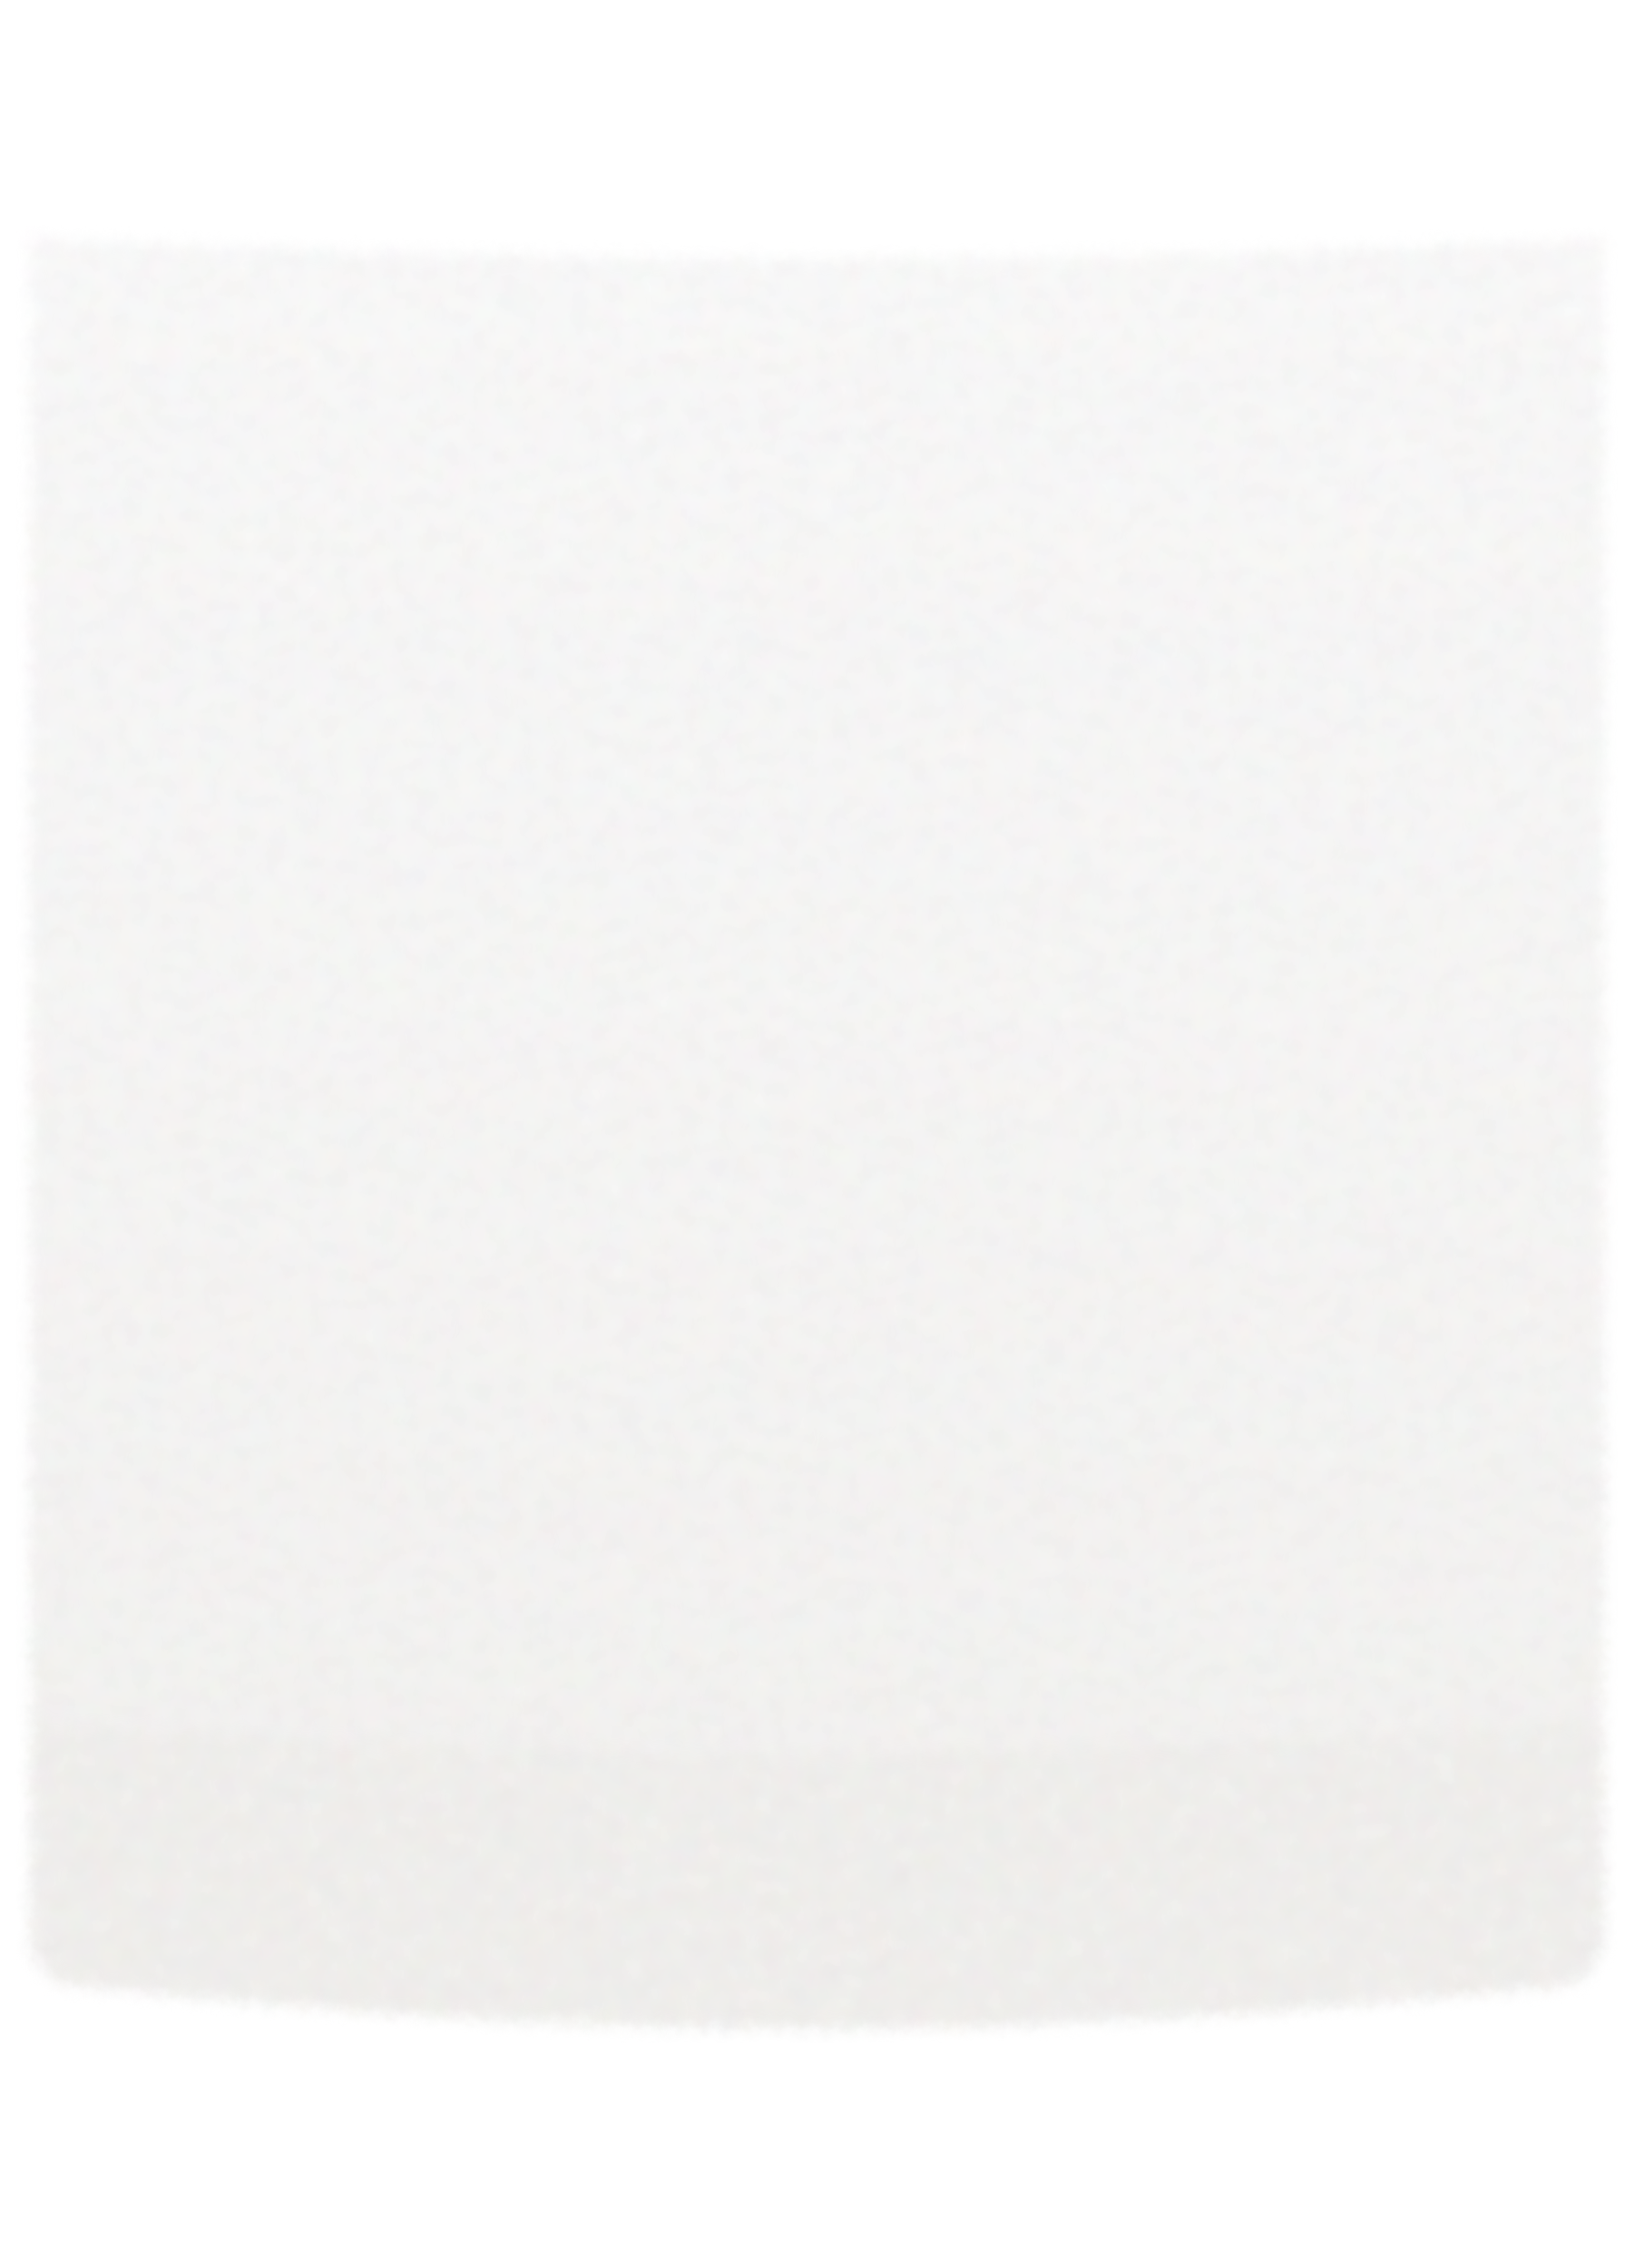
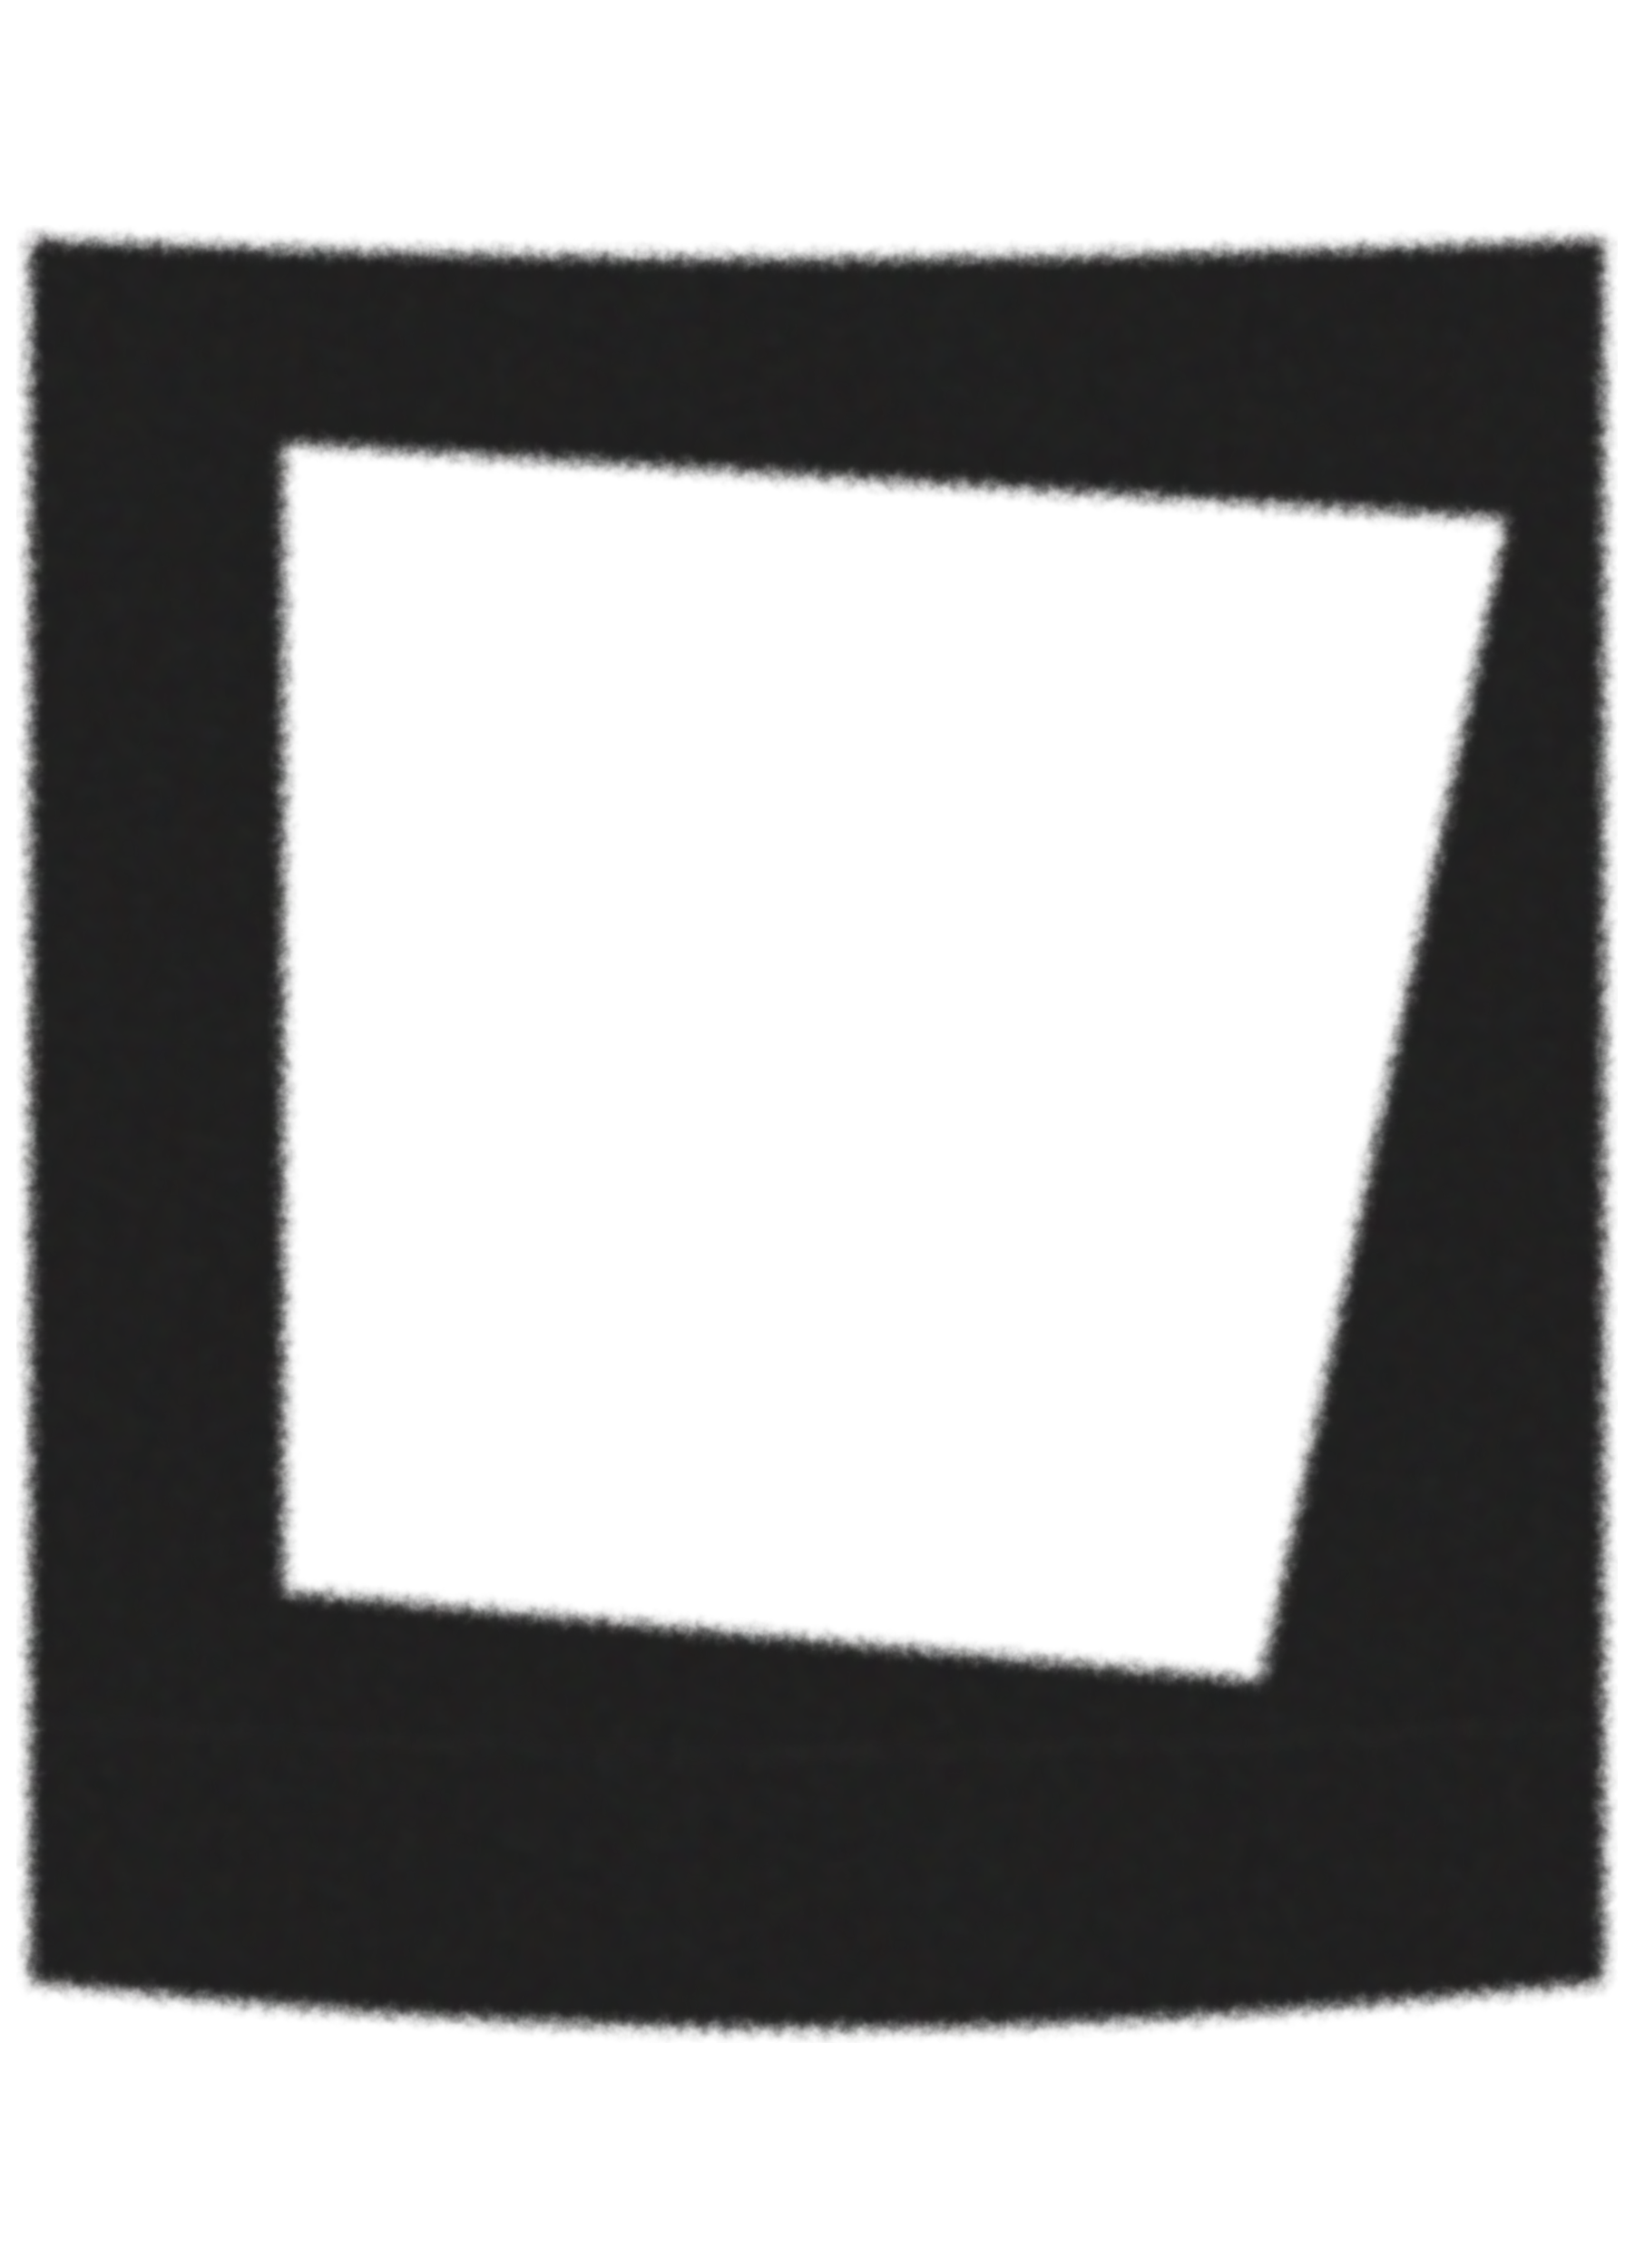
<svg xmlns="http://www.w3.org/2000/svg" width="1278" height="1774" viewBox="0 0 1278 1774" fill="none">
  <g filter="url(#filter0_nfg_29_15)">
-     <path fill-rule="evenodd" clip-rule="evenodd" d="M1254.43 1514.11C1254.43 1534.65 1238.77 1551.87 1218.33 1553.87C771.828 1597.44 506.089 1598.61 59.566 1553.95C39.166 1551.91 23.572 1534.71 23.572 1514.21V1345.74C504.434 1379.07 773.544 1378.87 1254.43 1345.74V1514.11Z" fill="#F6F5F3" fill-opacity="0.9" />
-     <path fill-rule="evenodd" clip-rule="evenodd" d="M23.572 191.176C23.572 188.901 25.519 187.086 27.792 187.182C499.469 207.111 768.726 207.209 1250.21 187.179C1252.48 187.084 1254.43 188.899 1254.43 191.174V1345.74C773.544 1378.87 504.434 1379.07 23.572 1345.74V191.176Z" fill="url(#paint0_linear_29_15)" fill-opacity="0.8" />
+     <path fill-rule="evenodd" clip-rule="evenodd" d="M1254.43 1546.68C1254.43 1548.73 1252.83 1550.46 1250.78 1550.66C773.582 1598.45 504.405 1599.76 27.207 1550.67C25.168 1550.46 23.572 1548.74 23.572 1546.69V1345.74C504.434 1379.07 773.544 1378.87 1254.43 1345.74V1546.68Z" fill="black" fill-opacity="0.9" />
+     <path fill-rule="evenodd" clip-rule="evenodd" d="M1254.43 191.174C1254.43 188.899 1252.48 187.084 1250.21 187.179C768.726 207.209 499.469 207.111 27.792 187.182C25.519 187.086 23.572 188.901 23.572 191.176V1345.74C504.434 1379.07 773.544 1378.87 1254.43 1345.74V191.174ZM226.028 347.119C223.726 346.978 221.782 348.806 221.782 351.111V1241.43C221.782 1243.5 223.36 1245.23 225.42 1245.42L982.806 1314.27C984.824 1314.45 986.661 1313.1 987.081 1311.11L1177.86 410.207C1178.37 407.817 1176.63 405.536 1174.19 405.386L226.028 347.119Z" fill="black" fill-opacity="0.9" />
  </g>
  <defs>
    <filter id="filter0_nfg_29_15" x="12.872" y="176.475" width="1252.26" height="1421.22" filterUnits="userSpaceOnUse" color-interpolation-filters="sRGB">
      <feFlood flood-opacity="0" result="BackgroundImageFix" />
      <feBlend mode="normal" in="SourceGraphic" in2="BackgroundImageFix" result="shape" />
      <feTurbulence type="fractalNoise" baseFrequency="0.213 0.213" stitchTiles="stitch" numOctaves="3" result="noise" seed="1145" />
      <feComponentTransfer in="noise" result="coloredNoise1">
        <feFuncR type="linear" slope="2" intercept="-0.5" />
        <feFuncG type="linear" slope="2" intercept="-0.5" />
        <feFuncB type="linear" slope="2" intercept="-0.5" />
        <feFuncA type="discrete" tableValues="1 1 1 1 1 1 1 1 1 1 1 1 1 1 1 1 1 1 1 1 1 1 1 1 1 1 1 1 1 1 1 1 1 1 1 1 1 1 1 1 1 1 1 1 1 1 1 1 1 1 1 0 0 0 0 0 0 0 0 0 0 0 0 0 0 0 0 0 0 0 0 0 0 0 0 0 0 0 0 0 0 0 0 0 0 0 0 0 0 0 0 0 0 0 0 0 0 0 0 0 " />
      </feComponentTransfer>
      <feComposite operator="in" in2="shape" in="coloredNoise1" result="noise1Clipped" />
      <feComponentTransfer in="noise1Clipped" result="color1">
        <feFuncA type="table" tableValues="0 0.15" />
      </feComponentTransfer>
      <feMerge result="effect1_noise_29_15">
        <feMergeNode in="shape" />
        <feMergeNode in="color1" />
      </feMerge>
      <feGaussianBlur stdDeviation="5.35" result="effect2_foregroundBlur_29_15" />
      <feTurbulence type="fractalNoise" baseFrequency="0.103 0.103" numOctaves="3" seed="3824" />
      <feDisplacementMap in="effect2_foregroundBlur_29_15" scale="8" xChannelSelector="R" yChannelSelector="G" result="displacedImage" width="100%" height="100%" />
      <feMerge result="effect3_texture_29_15">
        <feMergeNode in="displacedImage" />
      </feMerge>
    </filter>
-     <linearGradient id="paint0_linear_29_15" x1="639" y1="187.003" x2="639" y2="1587" gradientUnits="userSpaceOnUse">
-       <stop stop-color="white" />
-       <stop offset="1" stop-color="#F6F5F3" />
-     </linearGradient>
  </defs>
</svg>
